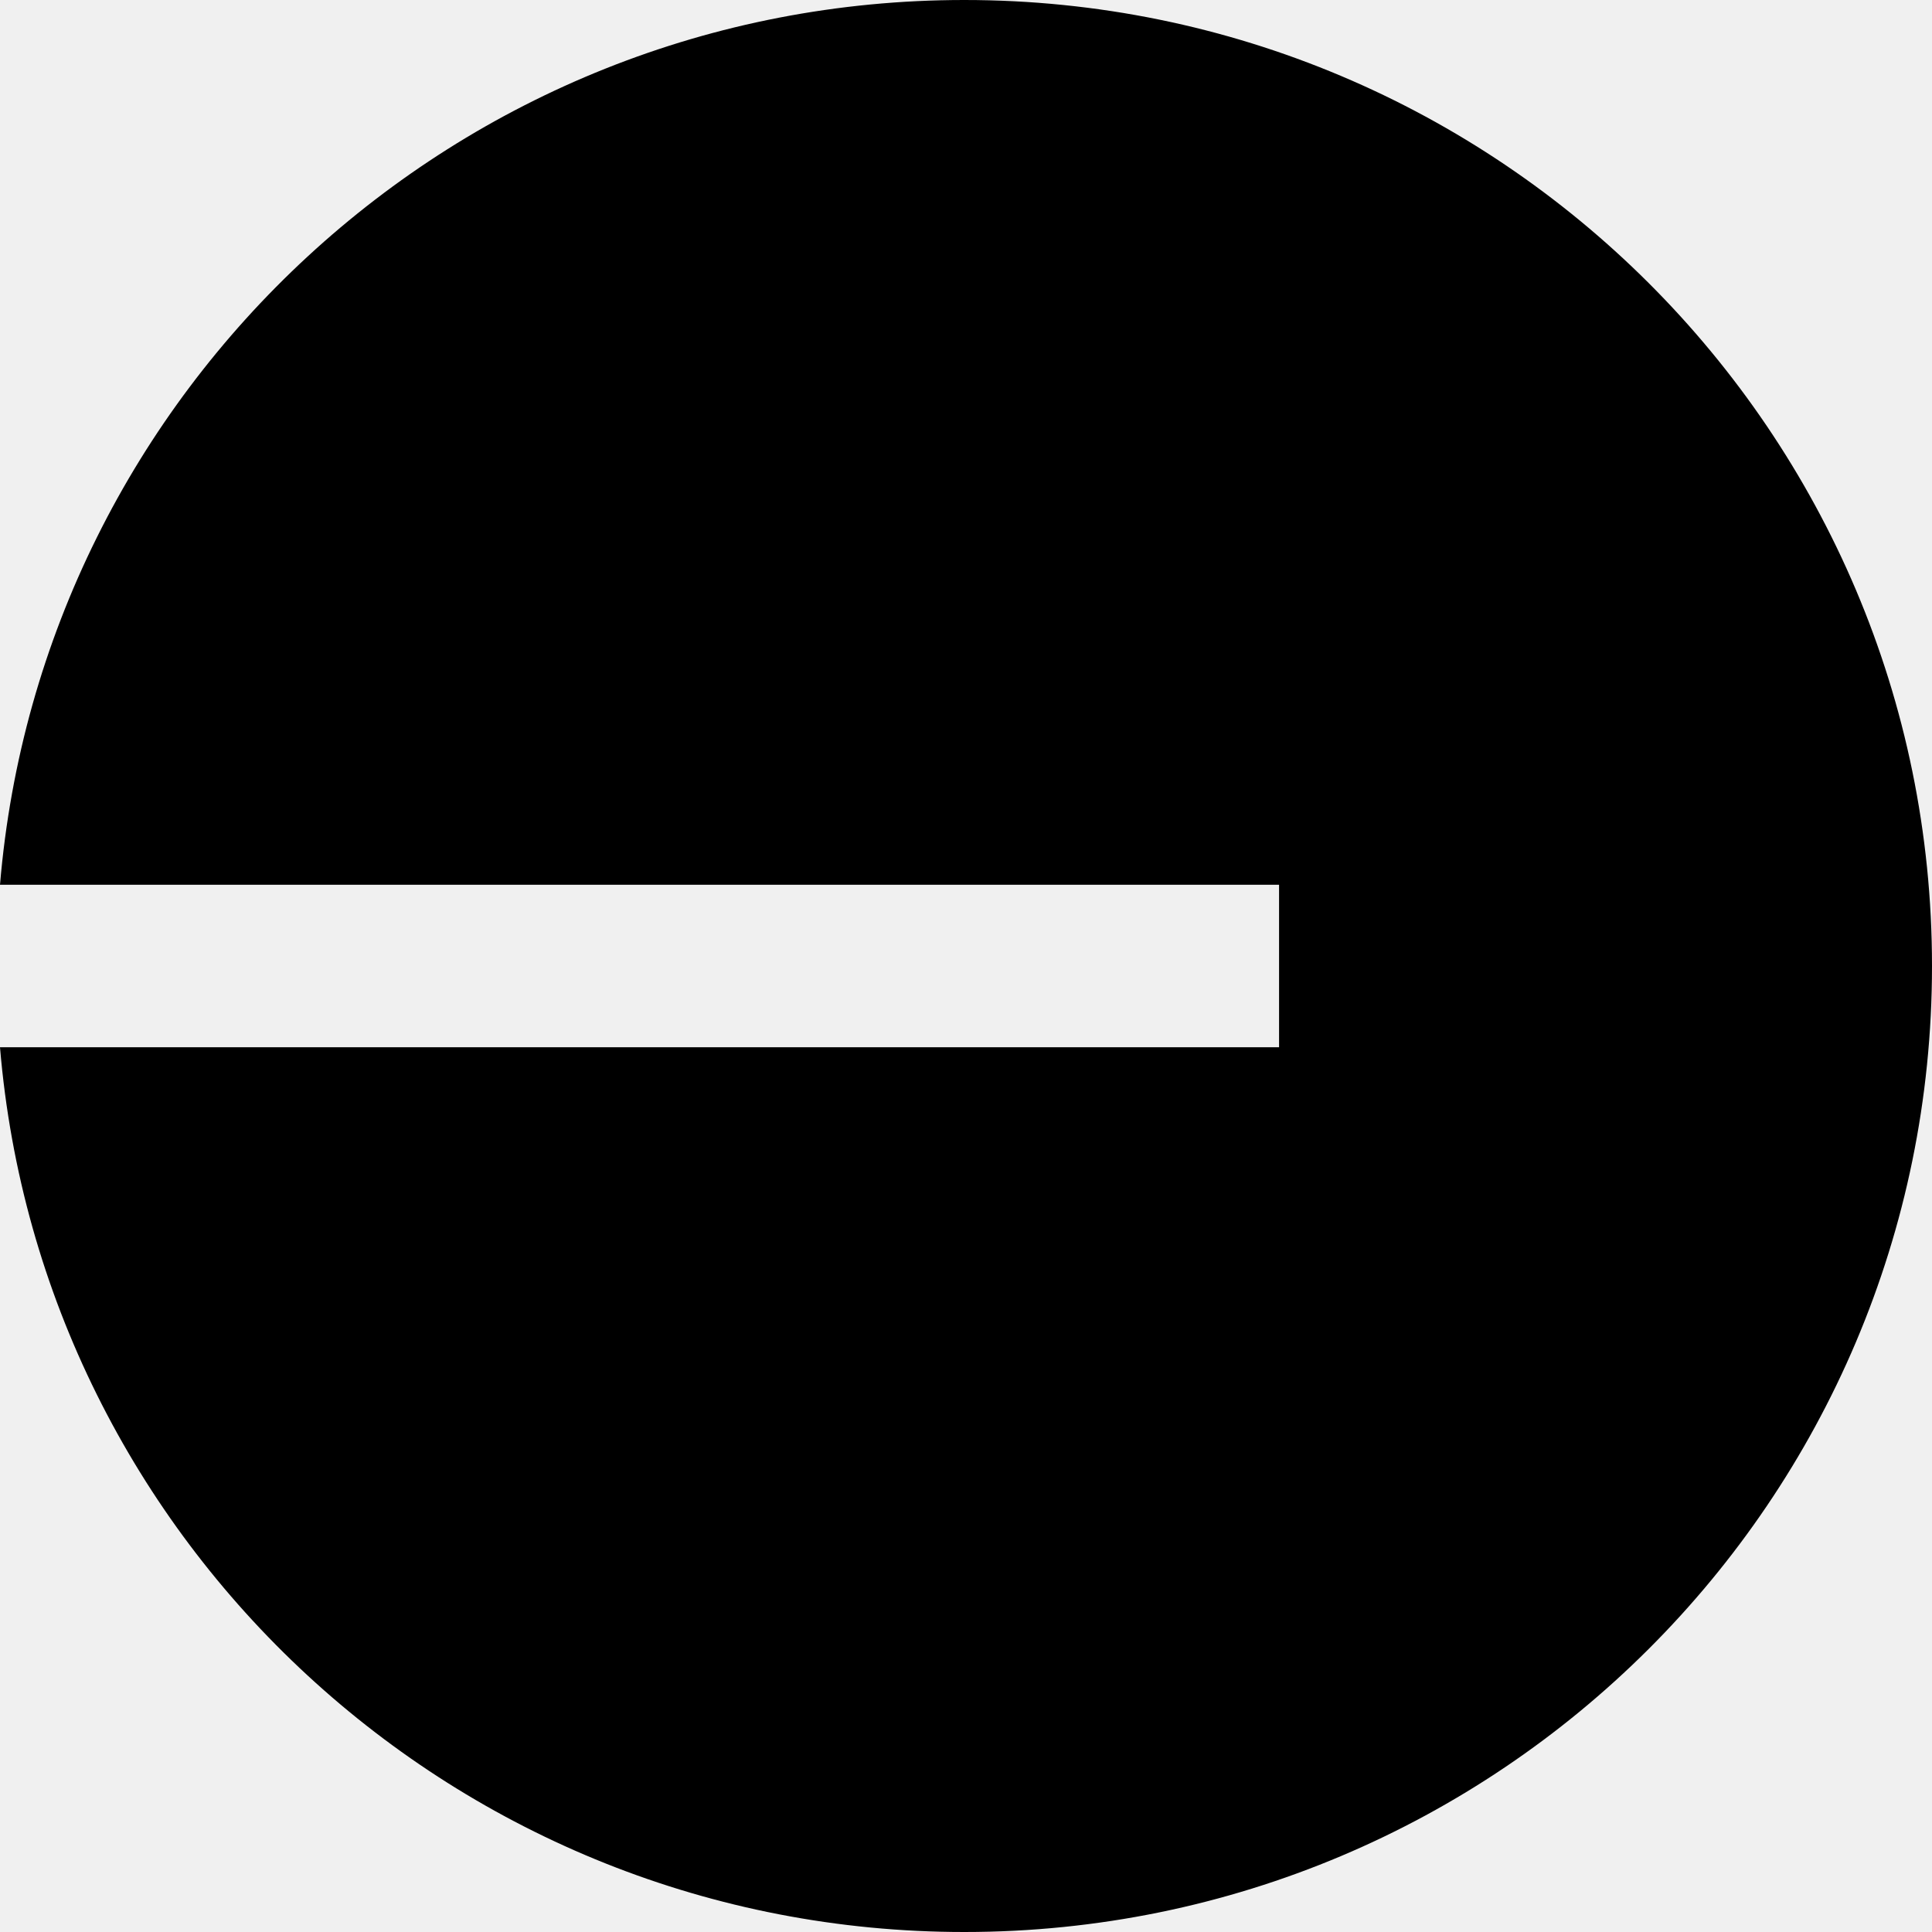
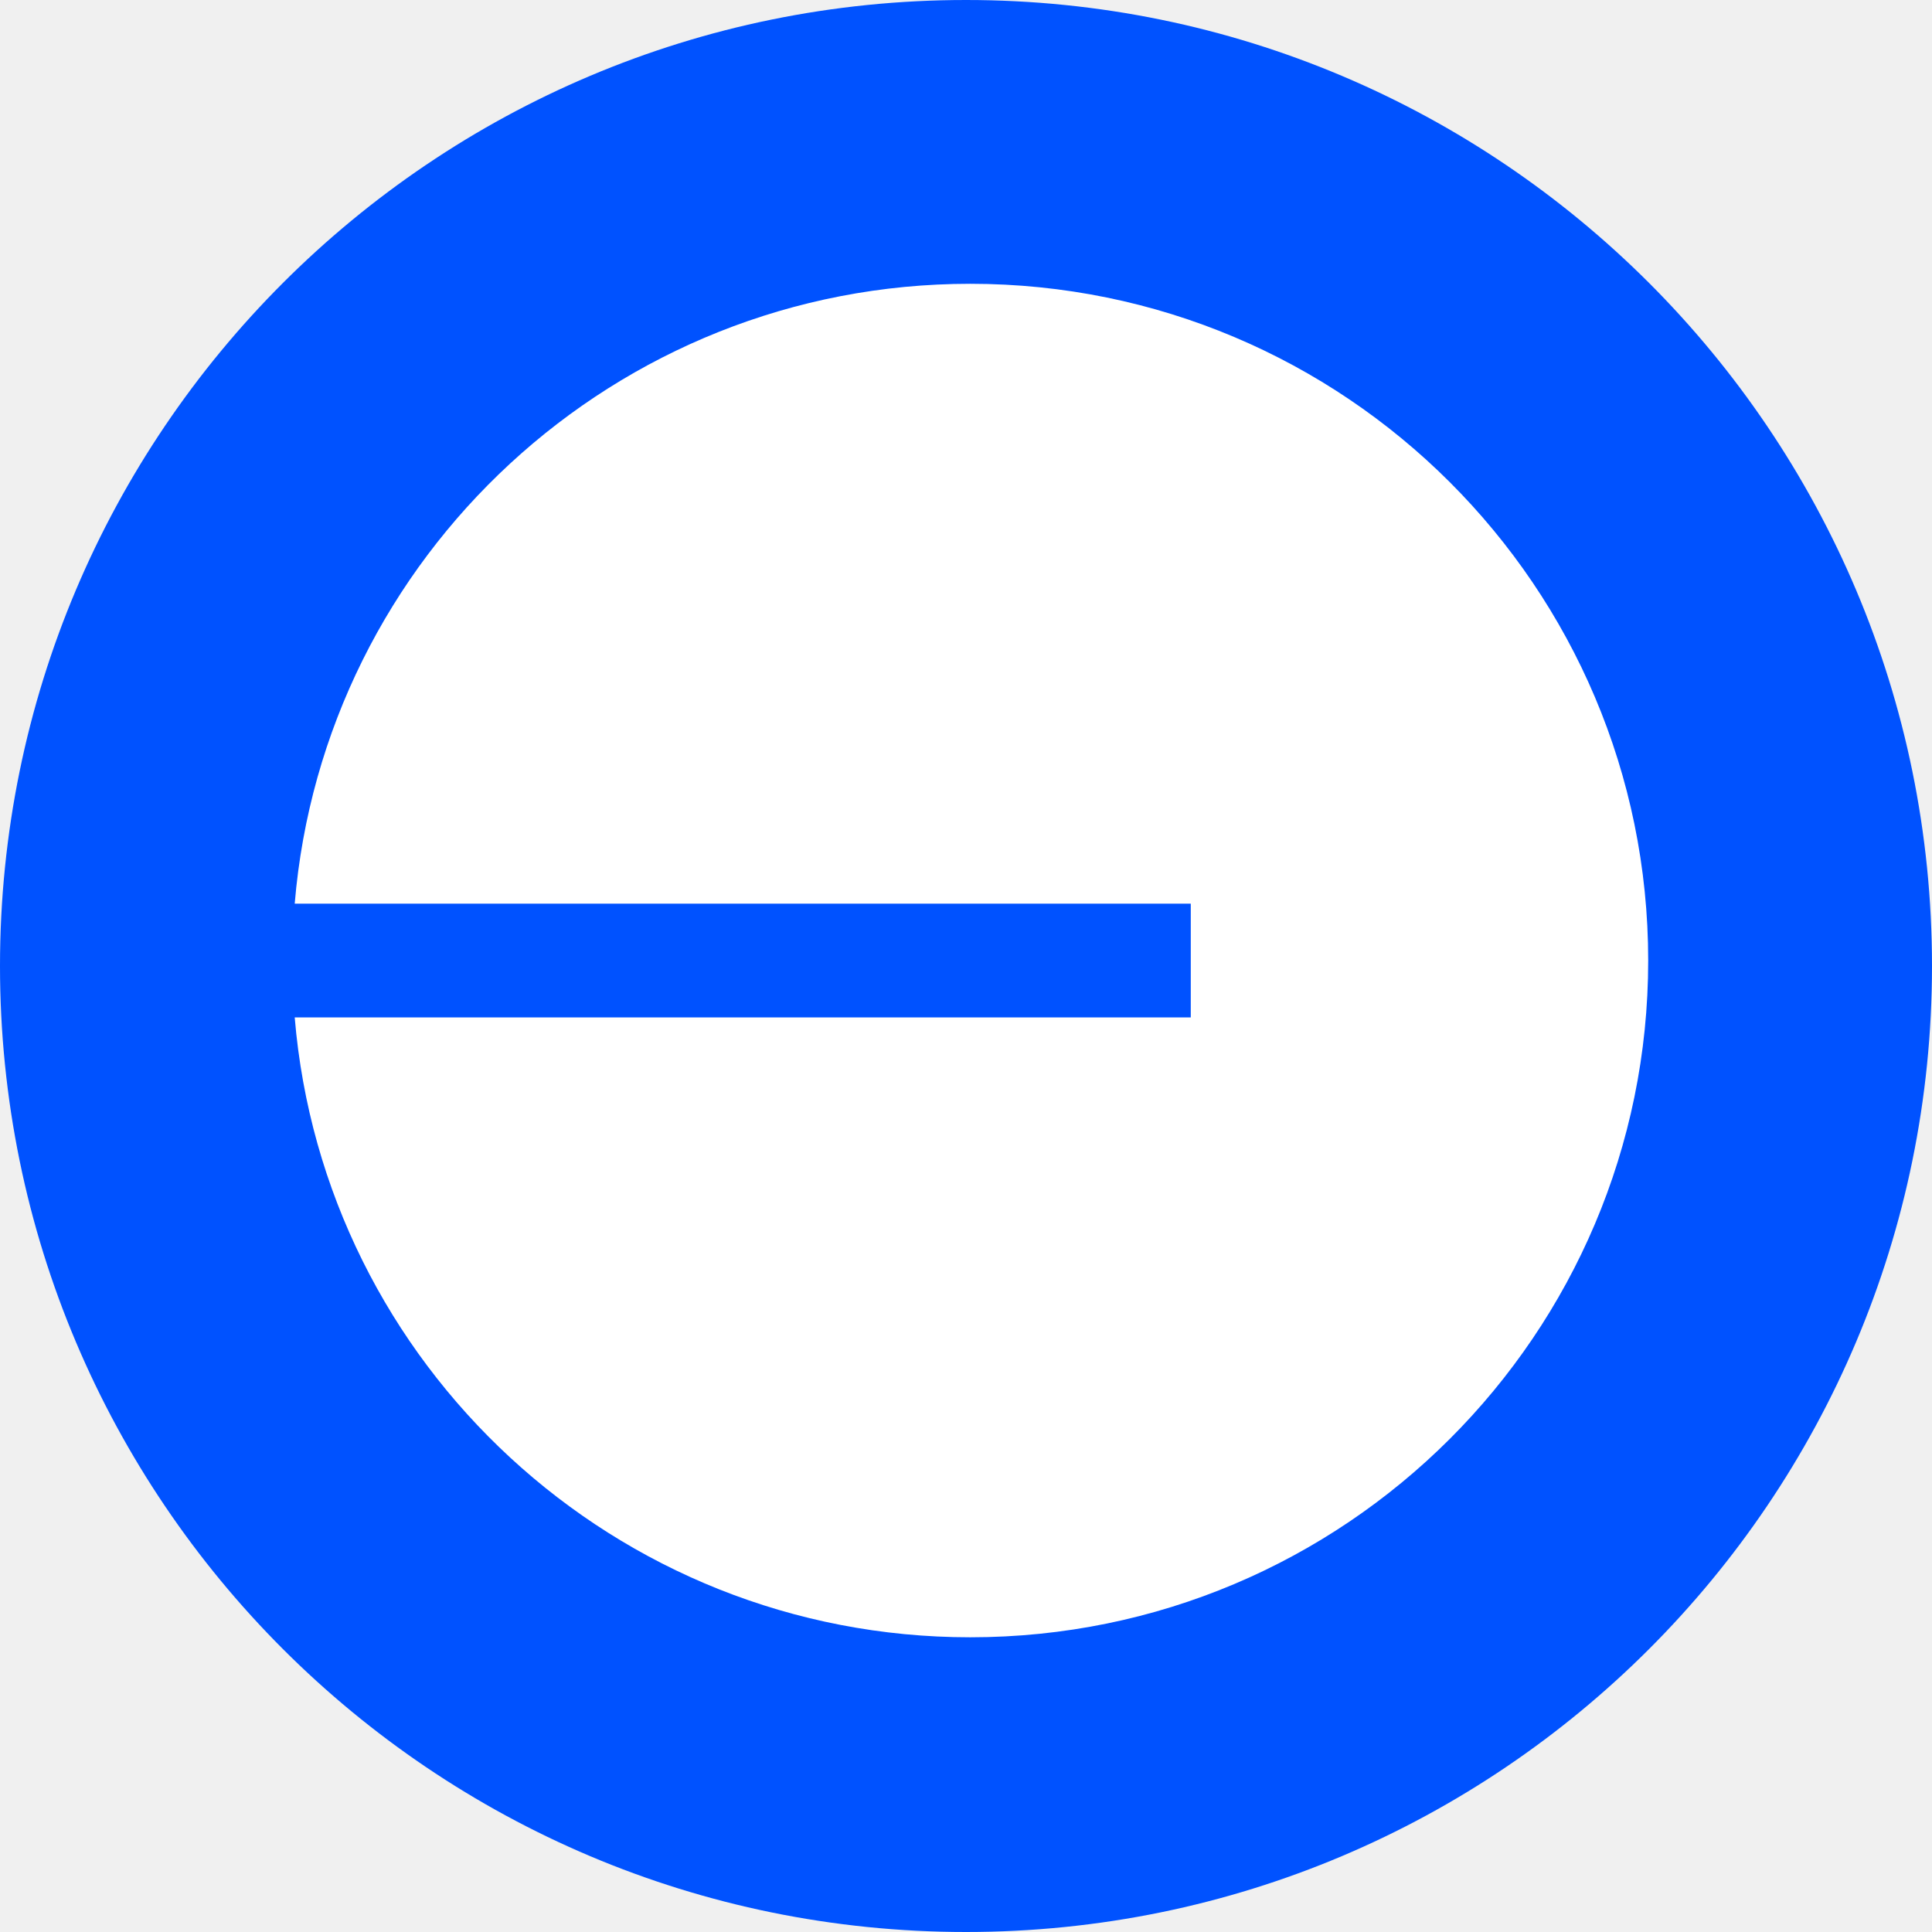
- <svg xmlns="http://www.w3.org/2000/svg" version="1.1" id="Layer_1" x="0px" y="0px" viewBox="0 0 2500 2500" style="enable-background:new 0 0 2500 2500;" xml:space="preserve">
-   <g id="Layer_x0020_1">
-     <path d="M1247.8,2500c691.6,0,1252.2-559.6,1252.2-1250C2500,559.6,1939.4,0,1247.8,0C591.7,0,53.5,503.8,0,1144.9h1655.1v210.2H0   C53.5,1996.2,591.7,2500,1247.8,2500z" />
-   </g>
+ <svg xmlns="http://www.w3.org/2000/svg" width="146" height="146" viewBox="0 0 146 146" fill="none">
+   <circle cx="73" cy="73" r="73" fill="#0052FF" />
+   <path d="M73.323 123.729C101.617 123.729 124.553 100.832 124.553 72.588C124.553 44.343 101.617 21.446 73.323 21.446C46.48 21.446 24.458 42.056 22.271 68.289H89.986V76.886H22.271C24.458 103.119 46.48 123.729 73.323 123.729Z" fill="white" />
</svg>
